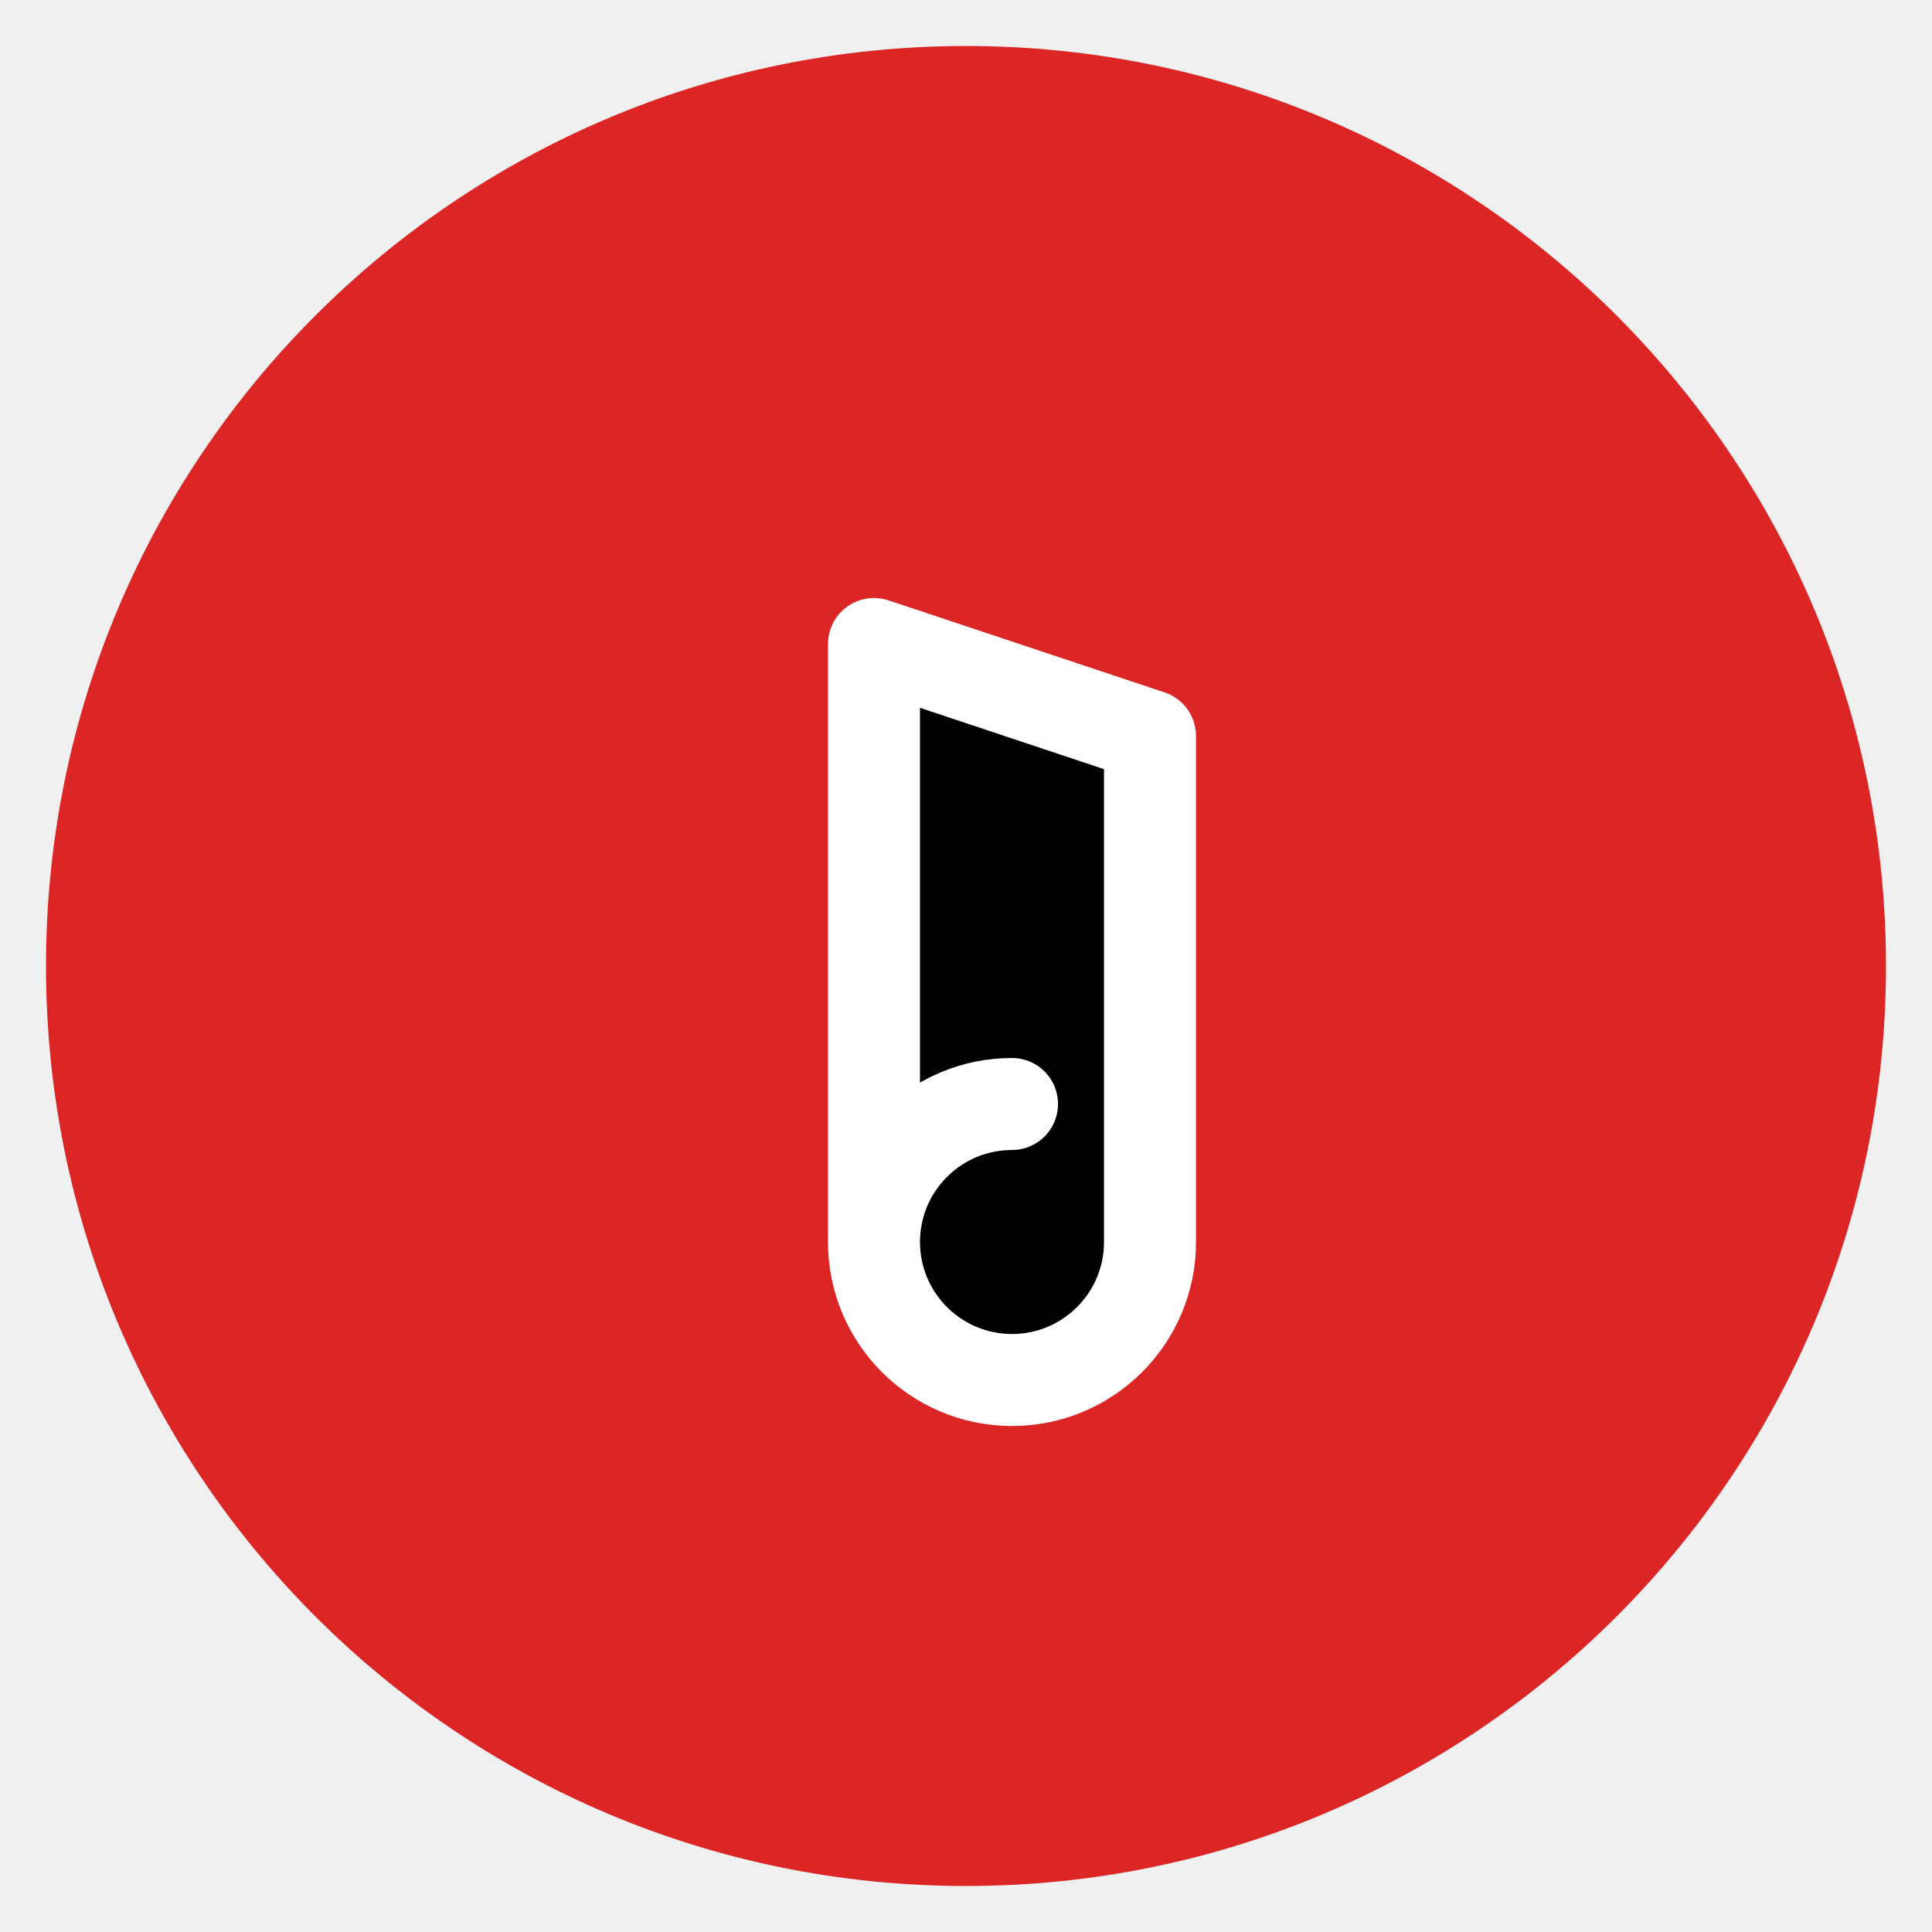
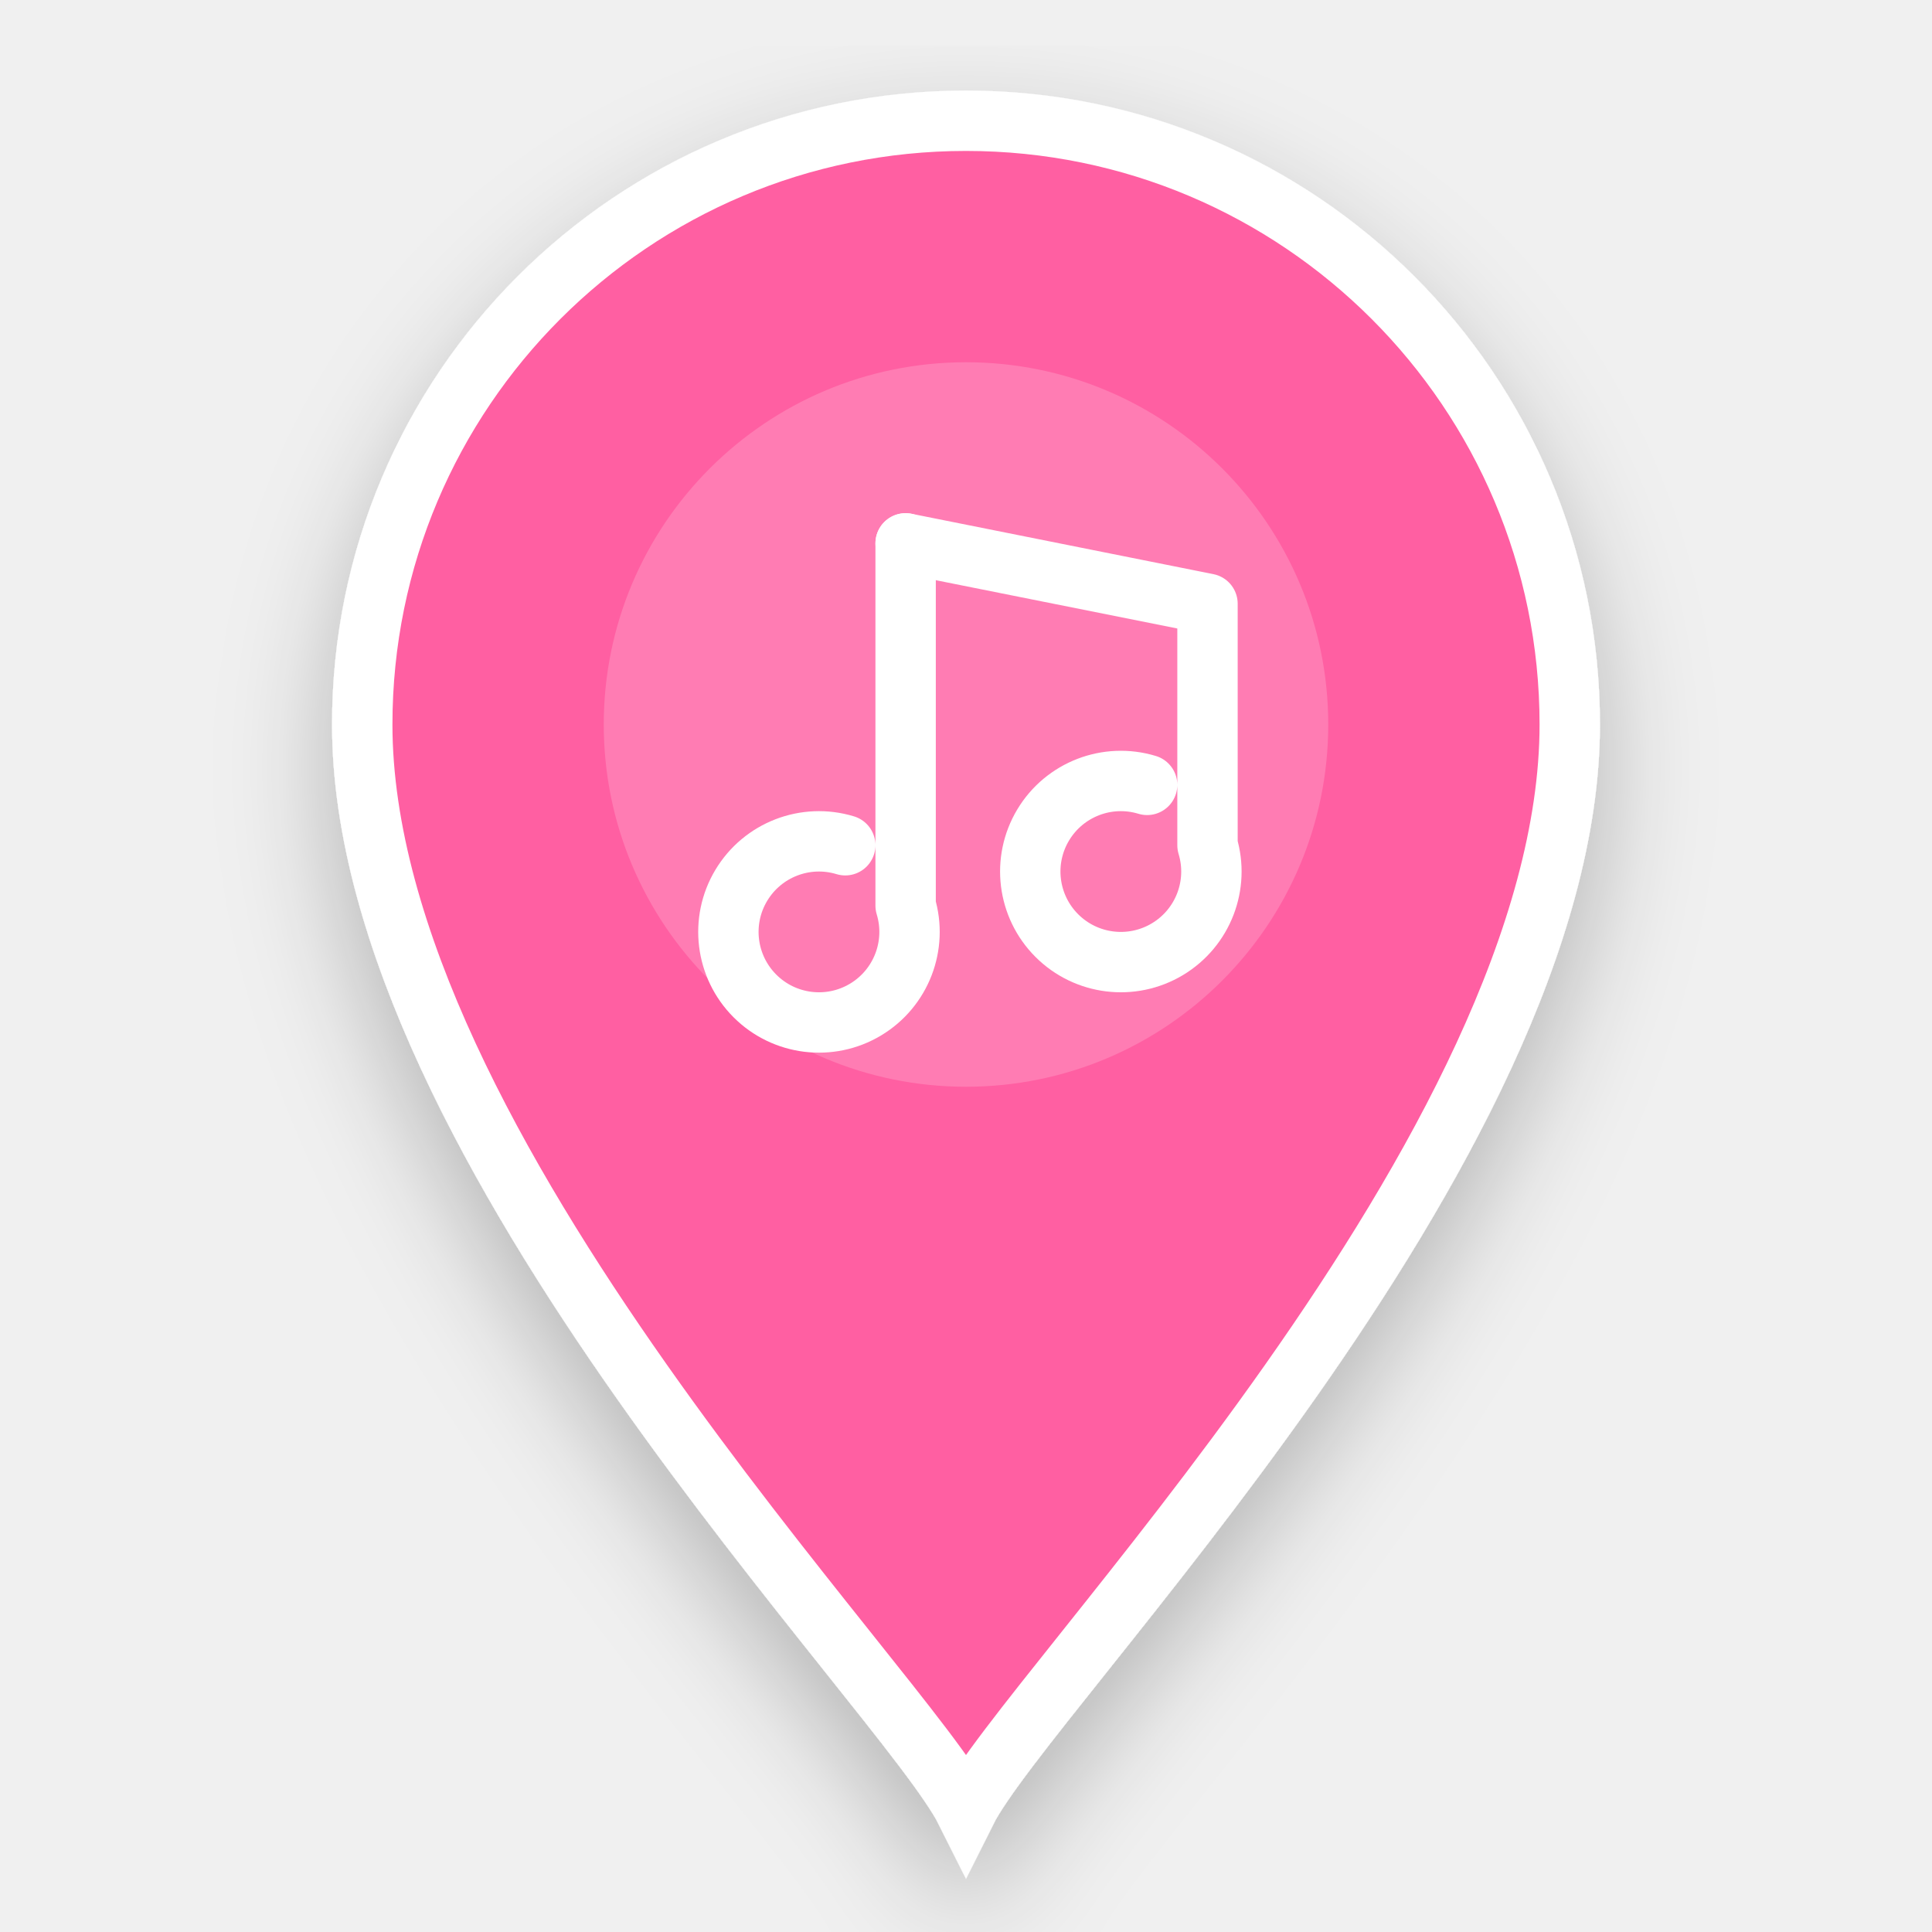
- <svg xmlns="http://www.w3.org/2000/svg" width="42" height="42">
-   <circle cx="21" cy="21" r="20" fill="#dc2626" />
-   <path d="M19 27V14l6 2v11a3 3 0 1 1-3-3" stroke="white" stroke-width="2" stroke-linecap="round" stroke-linejoin="round" />
+ <svg xmlns="http://www.w3.org/2000/svg" width="64" height="64" viewBox="0 0 64 64" aria-hidden="true" role="img">
+   <defs>
+     <filter id="shadow" x="-50%" y="-50%" width="200%" height="200%">
+       <feDropShadow dx="0" dy="1.5" stdDeviation="1.8" flood-opacity="0.25" />
+     </filter>
+   </defs>
+   <g filter="url(#shadow)">
+     <path d="M32 4c-11.046 0-20 8.954-20 20 0 14 18 32 20 36 2-4 20-22 20-36 0-11.046-8.954-20-20-20z" fill="#FF5FA2" stroke="white" stroke-width="2" />
+   </g>
+   <circle cx="32" cy="24" r="12" fill="white" opacity="0.18" />
+   <path d="M30 18v12a3 3 0 1 1-2-2" stroke="#ffffff" stroke-width="2" stroke-linecap="round" stroke-linejoin="round" fill="none" />
+   <path d="M30 18l10 2v8a3 3 0 1 1-2-2" stroke="#ffffff" stroke-width="2" stroke-linecap="round" stroke-linejoin="round" fill="none" />
</svg>
